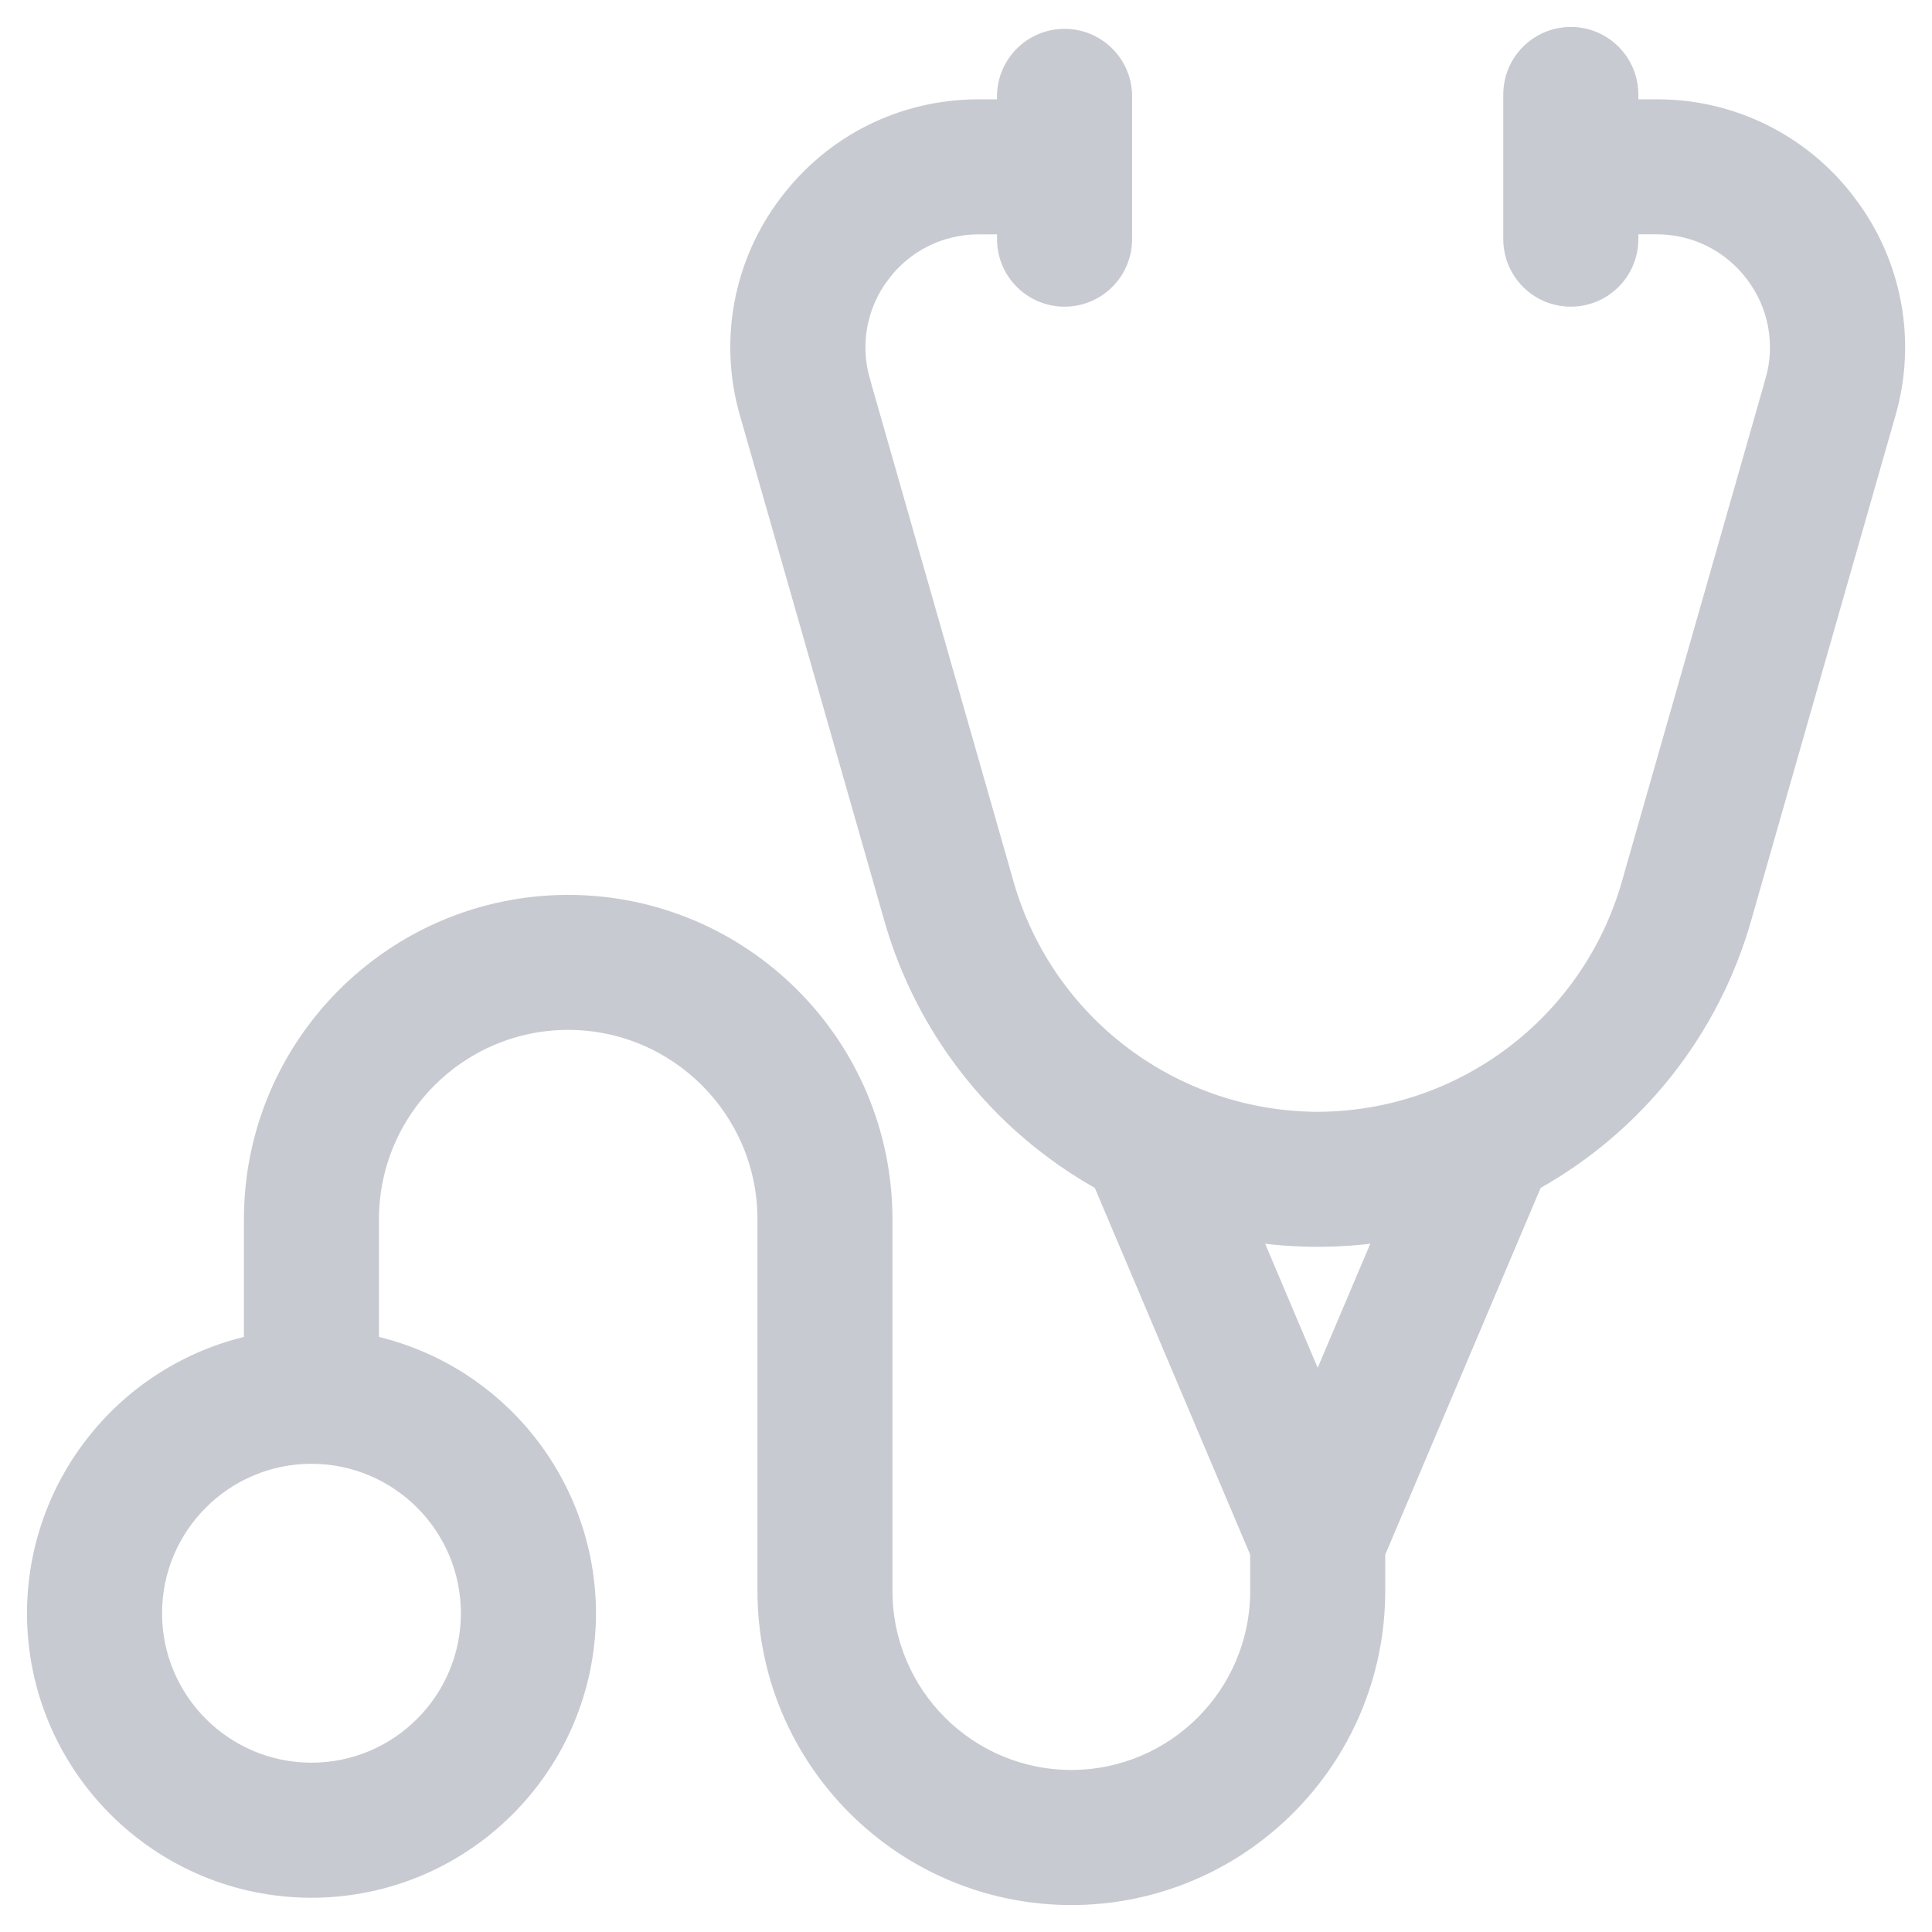
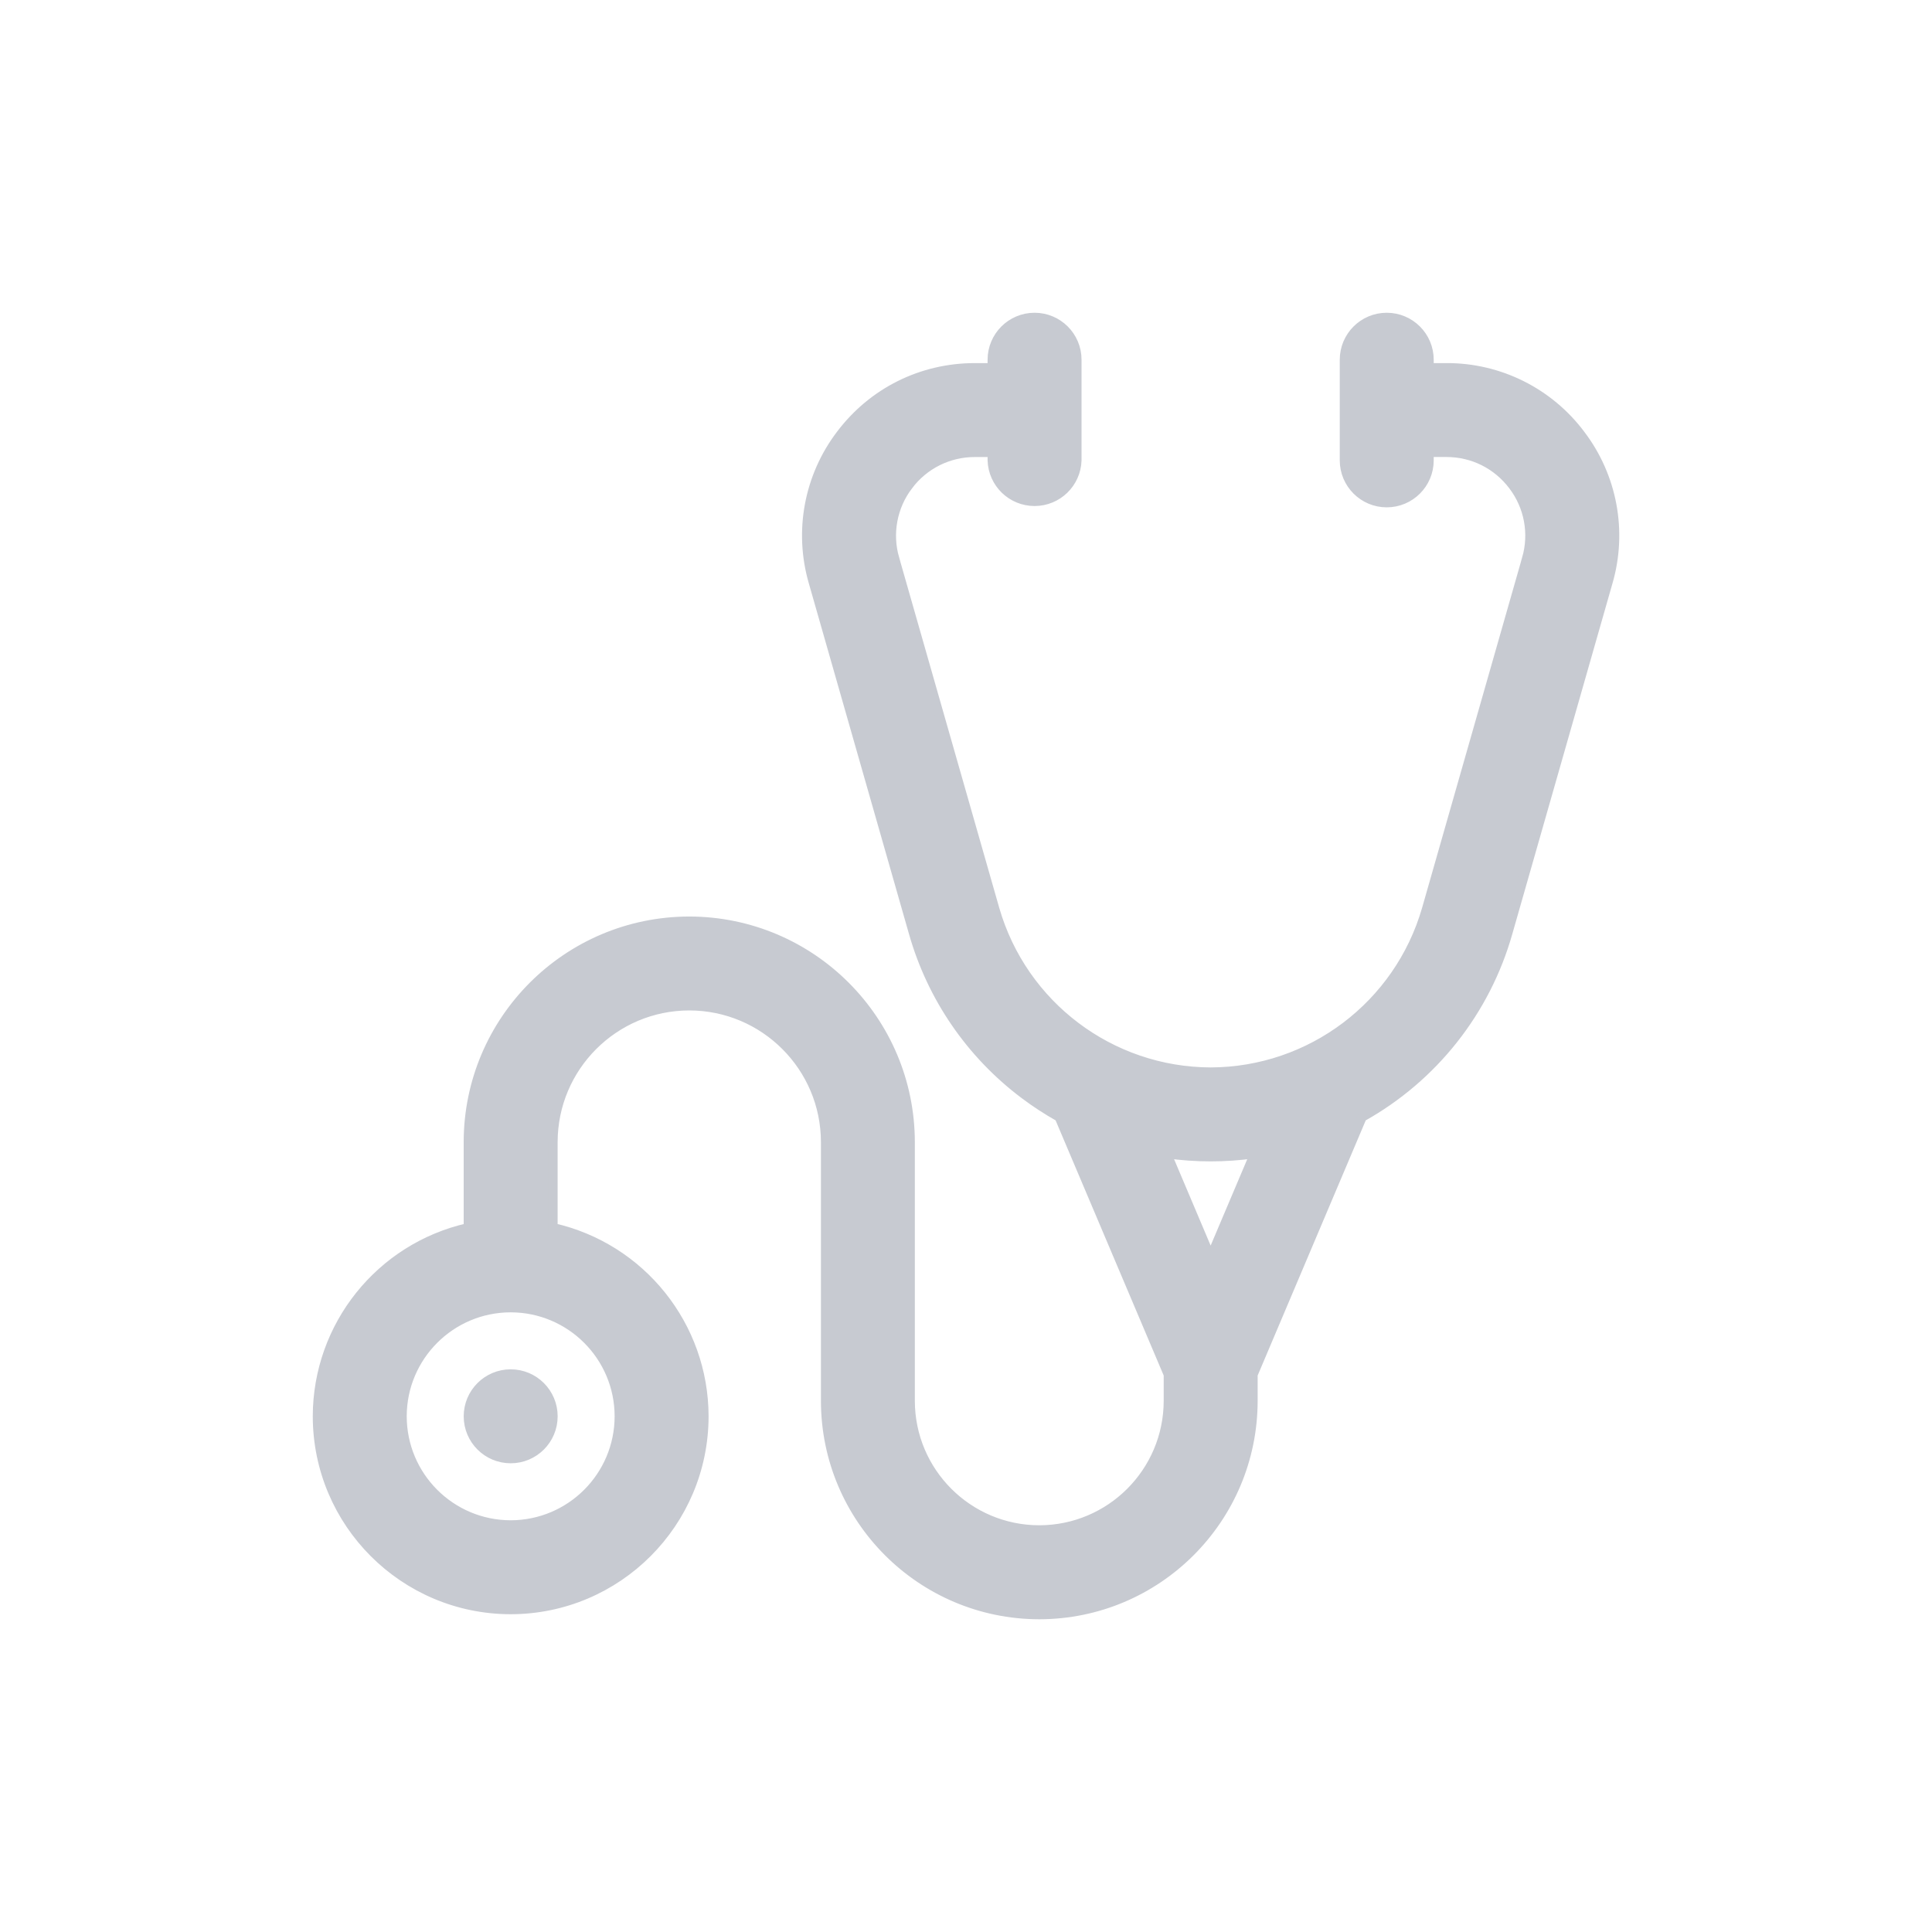
- <svg xmlns="http://www.w3.org/2000/svg" width="32" height="32" fill="none">
-   <path d="M29.348 6.304l.106.03-.106-.03-2.384 8.346a5.367 5.367 0 01-5.139 3.875 5.367 5.367 0 01-5.138-3.875l-2.385-8.347-.106.03.106-.03a1.97 1.97 0 01.324-1.741l-.087-.067.087.067a1.97 1.97 0 011.586-.79h.412v.189a1.008 1.008 0 002.017 0V1.565a1.009 1.009 0 00-2.017 0v.19h-.412c-1.267 0-2.433.58-3.196 1.592a3.971 3.971 0 00-.653 3.51l2.385 8.346a7.306 7.306 0 002.644 3.855c.266.2.543.38.828.54l2.597 6.13v.626a3.076 3.076 0 01-3.072 3.072 3.076 3.076 0 01-3.073-3.072v-6.161a5.267 5.267 0 00-5.26-5.261 5.267 5.267 0 00-5.262 5.26v2.039a4.61 4.61 0 00-3.593 4.49 4.607 4.607 0 004.602 4.602 4.607 4.607 0 004.602-4.602 4.61 4.61 0 00-3.594-4.49v-2.038a3.248 3.248 0 013.244-3.245 3.248 3.248 0 013.245 3.245v6.161a5.095 5.095 0 005.089 5.09 5.095 5.095 0 005.089-5.09v-.626l2.597-6.13a7.306 7.306 0 003.472-4.395l2.385-8.346a3.971 3.971 0 00-.654-3.51 3.972 3.972 0 00-3.196-1.592h-.412v-.19a1.008 1.008 0 00-2.017 0v2.396a1.008 1.008 0 002.017 0v-.19h.412c.63 0 1.207.288 1.586.79a1.97 1.97 0 01.324 1.743zM7.744 26.72a2.588 2.588 0 01-2.585 2.586 2.588 2.588 0 01-2.585-2.586 2.588 2.588 0 012.585-2.585 2.588 2.588 0 012.585 2.585zm15.128-6.253l-1.047 2.47-1.046-2.47a7.431 7.431 0 002.093 0z" fill="#C7CAD1" stroke="#C7CAD1" stroke-width=".22" />
+ <svg xmlns="http://www.w3.org/2000/svg" width="46" height="46" fill="none">
+   <path d="m36.348 13.303.106.03-.106-.03-2.384 8.346a5.367 5.367 0 0 1-5.139 3.876 5.367 5.367 0 0 1-5.138-3.875l-2.385-8.346-.105.03.105-.03a1.97 1.97 0 0 1 .324-1.742l-.087-.067.087.067a1.97 1.97 0 0 1 1.586-.79h.412v.189a1.009 1.009 0 0 0 2.017 0V8.565a1.008 1.008 0 0 0-2.017 0v.19h-.412c-1.267 0-2.433.58-3.196 1.592a3.971 3.971 0 0 0-.653 3.51l2.384 8.346a7.306 7.306 0 0 0 2.645 3.855c.266.2.543.38.828.54l2.597 6.13v.626a3.076 3.076 0 0 1-3.072 3.072 3.076 3.076 0 0 1-3.073-3.072v-6.161a5.267 5.267 0 0 0-5.26-5.261 5.267 5.267 0 0 0-5.262 5.26v2.039a4.61 4.61 0 0 0-3.593 4.49 4.607 4.607 0 0 0 4.602 4.603 4.607 4.607 0 0 0 4.602-4.603 4.61 4.61 0 0 0-3.594-4.49v-2.038a3.248 3.248 0 0 1 3.245-3.245 3.248 3.248 0 0 1 3.244 3.245v6.161a5.095 5.095 0 0 0 5.089 5.09 5.095 5.095 0 0 0 5.089-5.09v-.626l2.597-6.13a7.306 7.306 0 0 0 3.472-4.395l2.384-8.345a3.972 3.972 0 0 0-.653-3.51 3.971 3.971 0 0 0-3.196-1.593h-.412v-.19a1.008 1.008 0 0 0-2.017 0v2.396a1.008 1.008 0 0 0 2.017 0v-.19h.412c.63 0 1.207.288 1.586.79a1.97 1.97 0 0 1 .324 1.742zM14.744 33.721a2.588 2.588 0 0 1-2.585 2.586 2.588 2.588 0 0 1-2.585-2.586 2.588 2.588 0 0 1 2.585-2.585 2.588 2.588 0 0 1 2.585 2.585zm15.128-6.253-1.047 2.47-1.046-2.47a7.43 7.43 0 0 0 2.093 0z" fill="#C7CAD1" stroke="#C7CAD1" stroke-width=".22" />
+   <path d="M12.159 34.73a1.008 1.008 0 1 0 0-2.017 1.008 1.008 0 0 0 0 2.017z" fill="#C7CAD1" stroke="#C7CAD1" stroke-width=".22" />
</svg>
